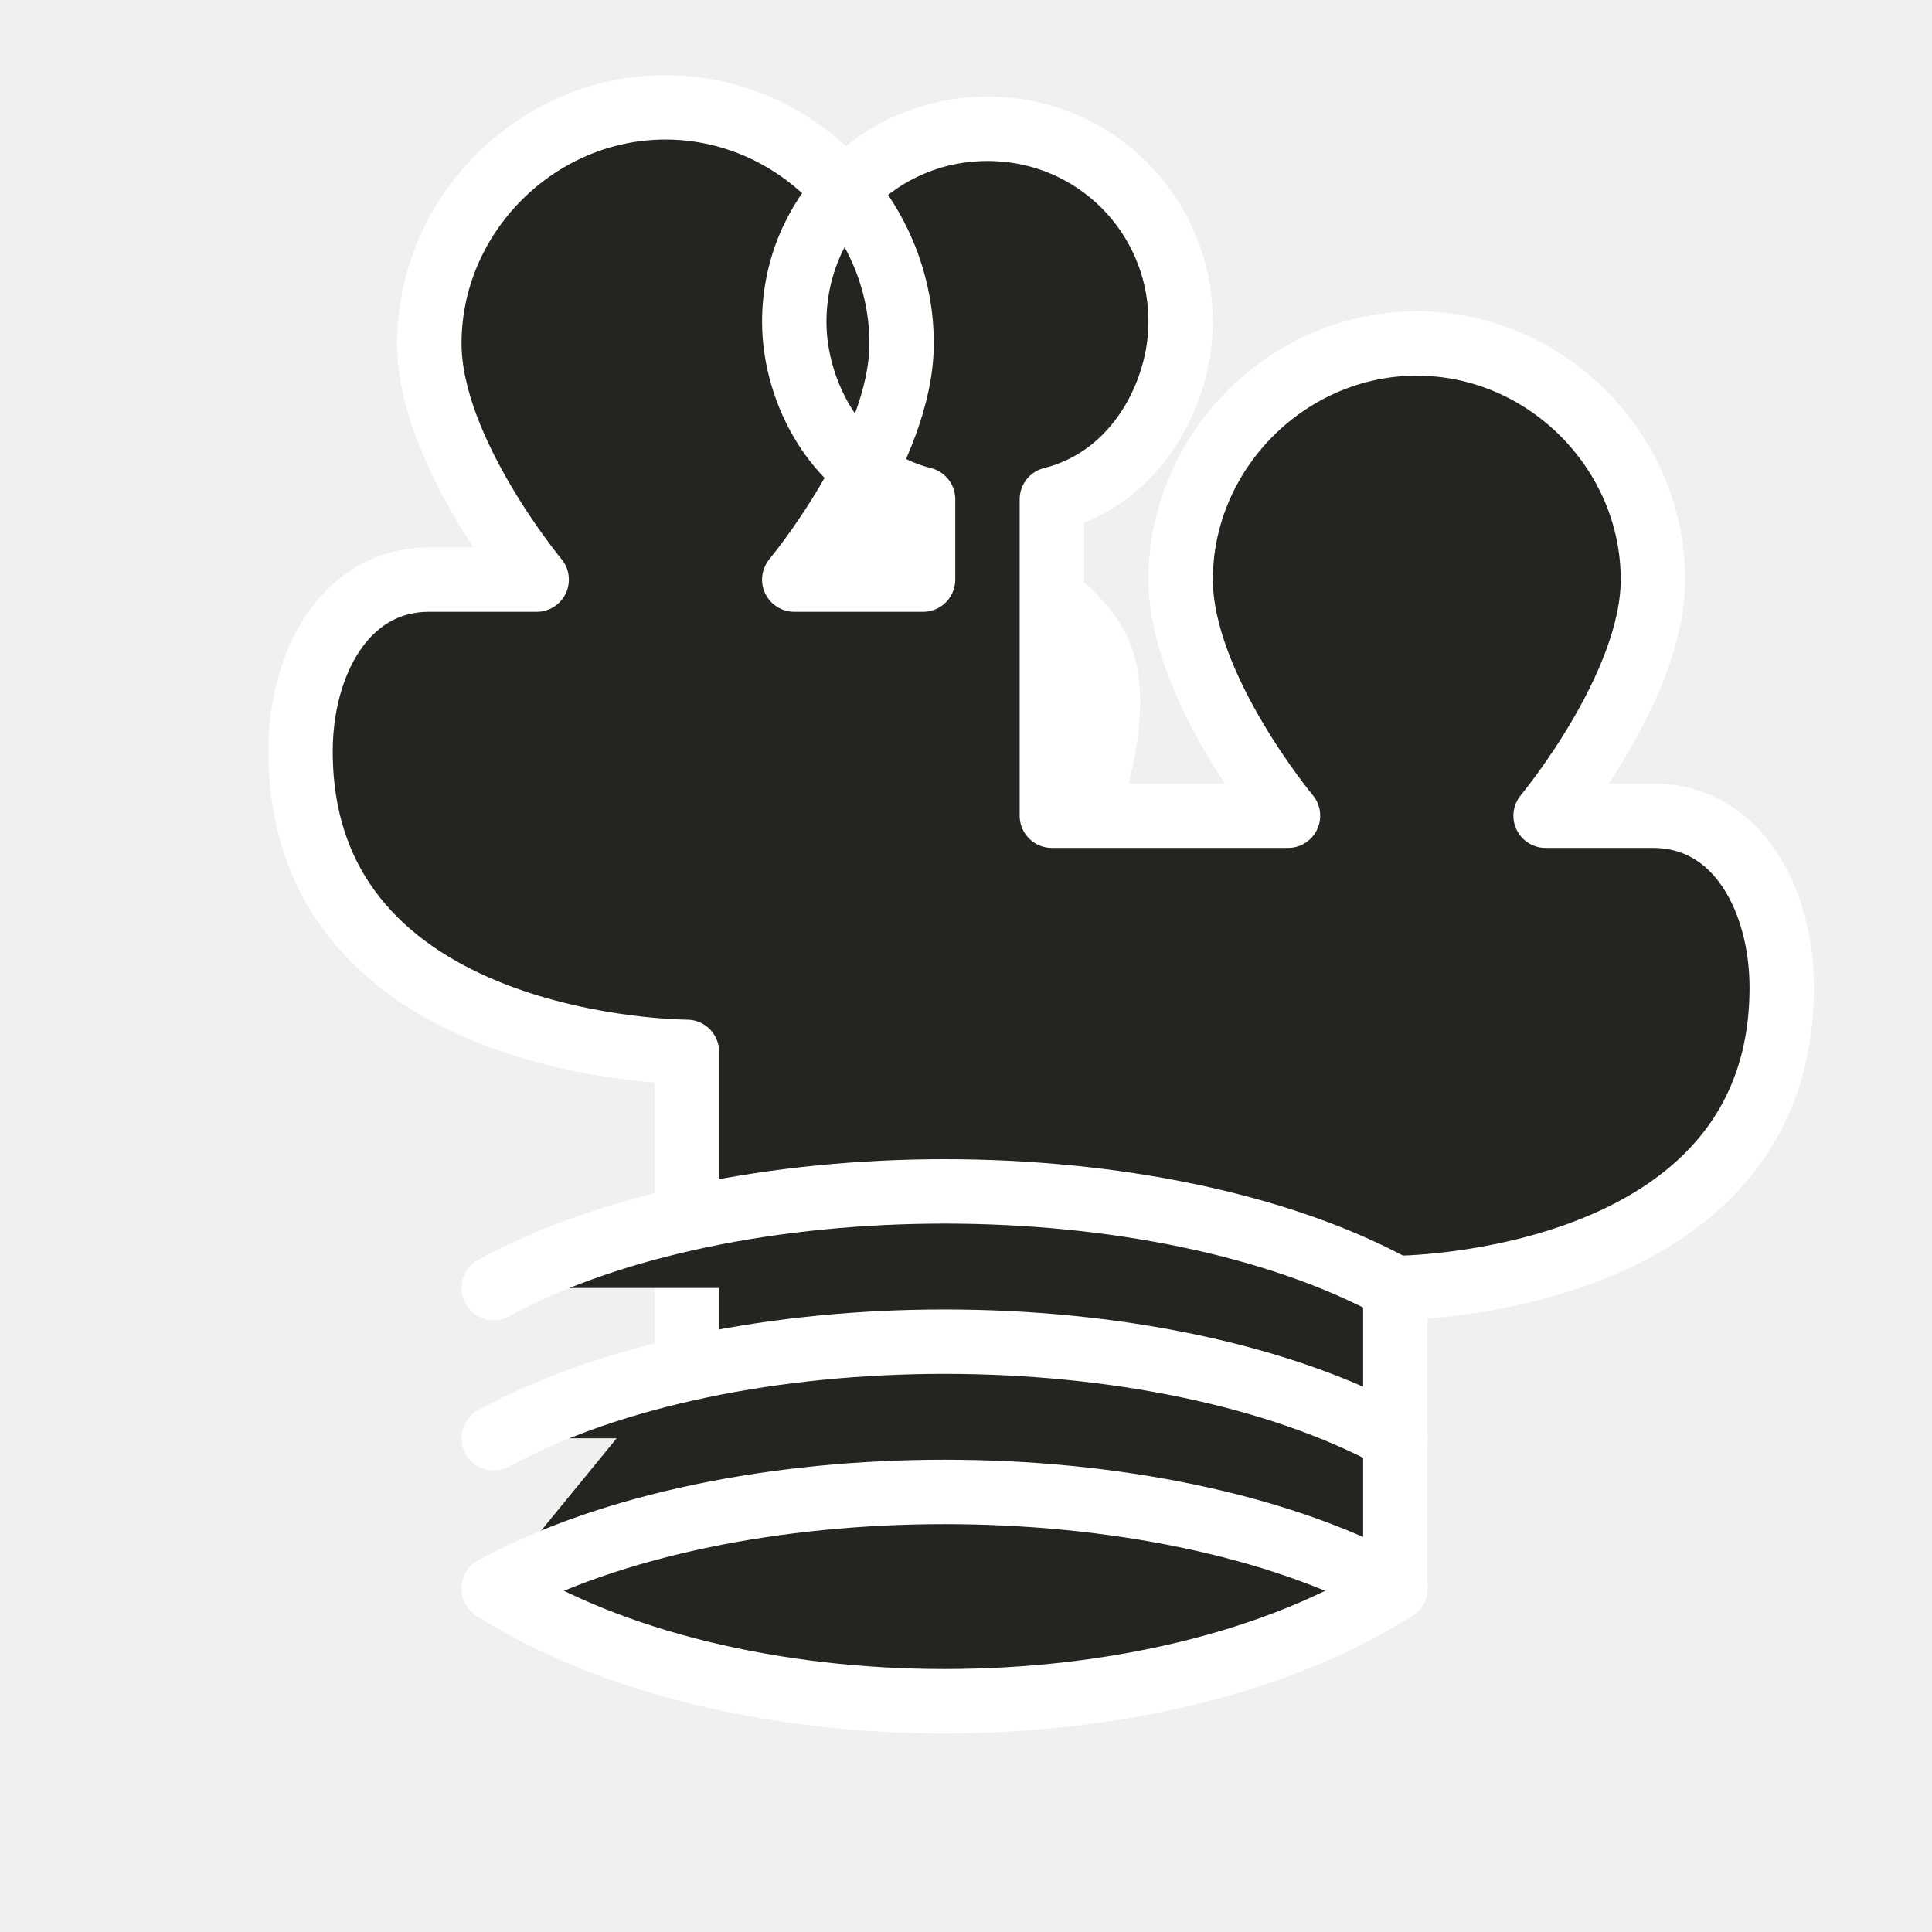
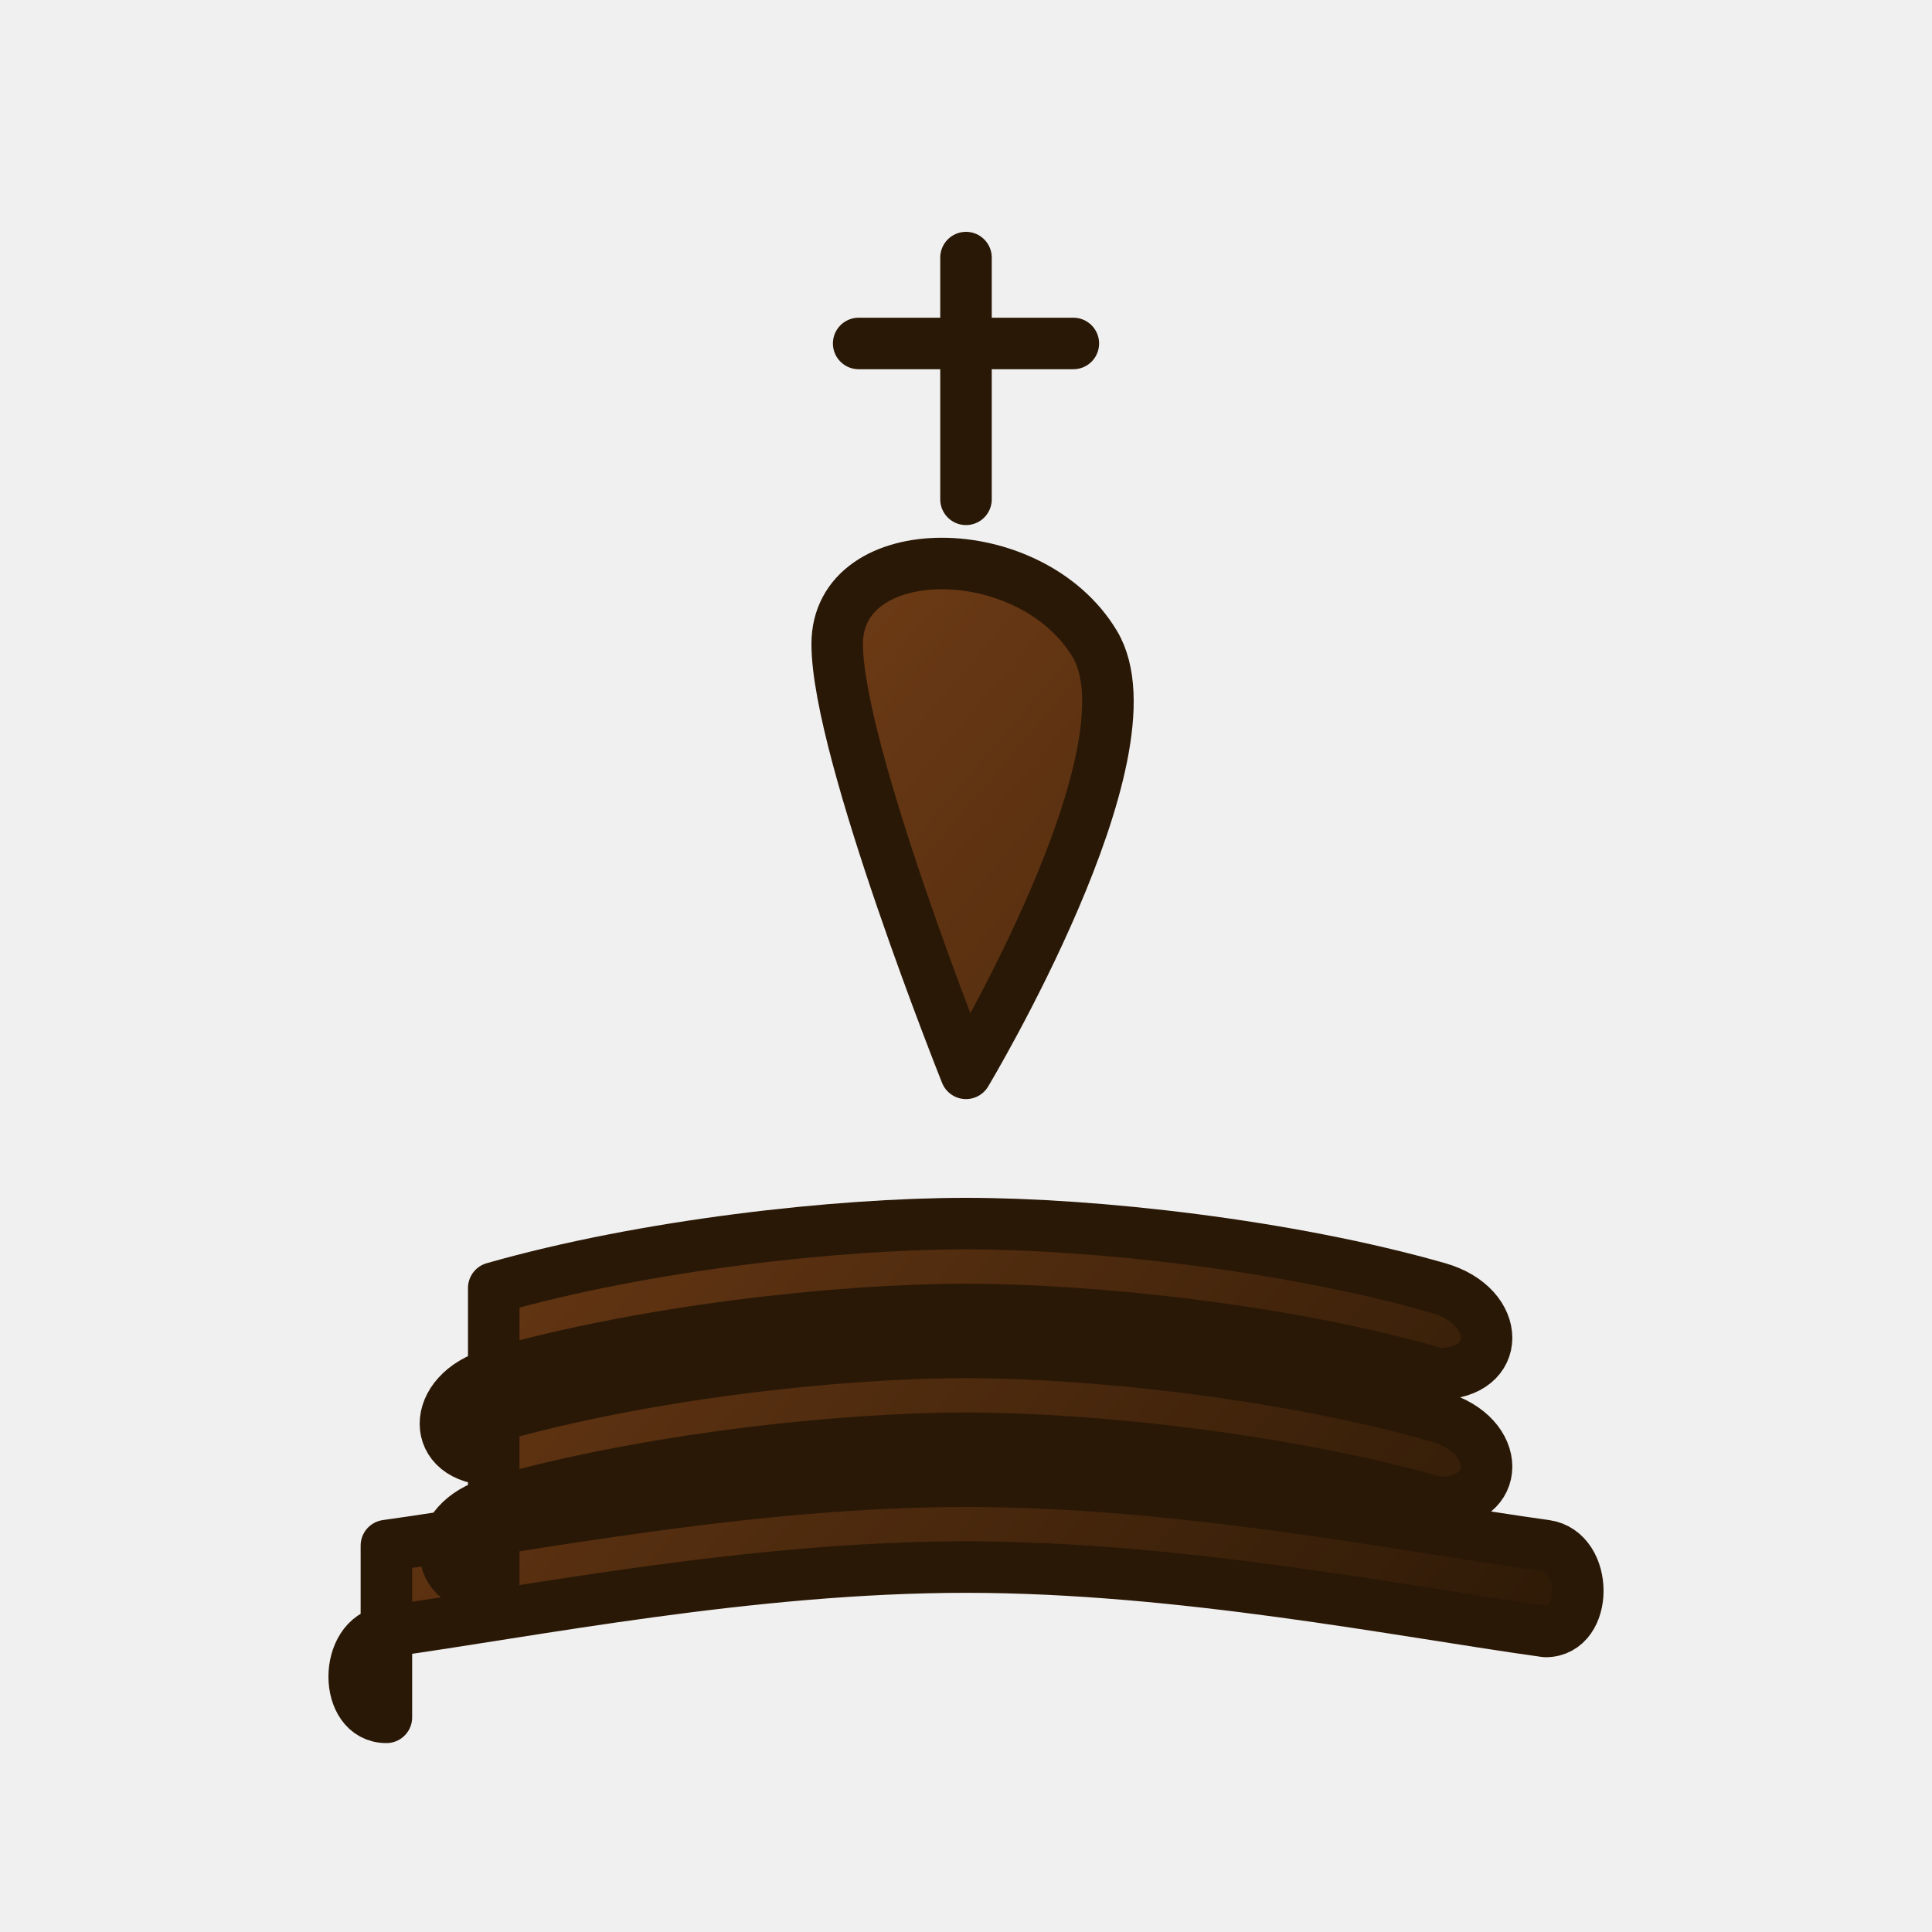
- <svg xmlns="http://www.w3.org/2000/svg" width="45" height="45" viewBox="0 0 45 45">
-   <g fill="#262421" stroke="#ffffff" stroke-width="1.5" stroke-linecap="round" stroke-linejoin="round">
-     <path d="M22.5,11.63V6M20,8h5" />
-     <path d="M22.5,25s4.5-7.5,3-10c-1.5-2.5-6-2.5-6-2.5s-4.5,0-6,2.5c-1.5,2.5,3,10,3,10" />
-     <path d="M11.5,37c5.5,3.5,15.5,3.5,21,0v-7s9,0,9-7c0-2-1-4-3-4h-2.5s2.5-3,2.5-5.5c0-3-2.5-5.5-5.5-5.5s-5.5,2.5-5.5,5.5c0,2.5,2.5,5.5,2.5,5.5H24.5V11.63c2-0.5,3-2.5,3-4.13c0-2.5-2-4.5-4.5-4.5s-4.5,2-4.5,4.5c0,1.63,1,3.63,3,4.13V13.5H18.5s2.5-3,2.5-5.5c0-3-2.5-5.5-5.5-5.5s-5.5,2.5-5.5,5.5c0,2.5,2.5,5.5,2.5,5.5H10c-2,0-3,2-3,4c0,7,9,7,9,7v7" />
-     <path d="M11.5,30c5.5-3,15.5-3,21,0" />
-     <path d="M11.5,33.5c5.5-3,15.5-3,21,0" />
-     <path d="M11.5,37c5.5-3,15.5-3,21,0" />
+ <svg xmlns="http://www.w3.org/2000/svg" viewBox="0 0 45 45" width="45" height="45">
+   <defs>
+     <linearGradient id="grad-wood-w" x1="0" y1="0" x2="1" y2="1">
+       <stop offset="0%" stop-color="#eecd9d" />
+       <stop offset="100%" stop-color="#b58863" />
+     </linearGradient>
+     <linearGradient id="grad-wood-b" x1="0" y1="0" x2="1" y2="1">
+       <stop offset="0%" stop-color="#8b4a1c" />
+       <stop offset="100%" stop-color="#2a1806" />
+     </linearGradient>
+   </defs>
+   <g fill="url(#grad-wood-b)" stroke="#2a1806" stroke-width="1.2" stroke-linecap="round" stroke-linejoin="round">
+     <path d="M 22.5,11.63 V 6 M 20,8 h 5 M 22.5,25 s 4.5,-7.5 3,-10 c -1.5,-2.5 -6,-2.5 -6,0 0,2.5 3,10 3,10 z M 9,36 c 3.39,-0.47 8.5,-1.5 13.5,-1.5 5,0 10.11,1.03 13.5,1.5 1,0.14 1,2 0,2 -3.39,-0.47 -8.5,-1.5 -13.5,-1.5 -5,0 -10.11,1.03 -13.5,1.5 -1,0.14 -1,2 0,2 z M 11.5,30 c 3.5,-1 8,-1.5 11,-1.5 3,0 7.5,0.5 11,1.5 1.5,0.43 1.5,2 0,2 -3.39,-1 -8,-1.5 -11,-1.5 -3,0 -7.5,0.5 -11,1.5 -1.5,0.43 -1.5,2 0,2 z M 11.5,33 c 3.5,-1 8,-1.5 11,-1.5 3,0 7.5,0.5 11,1.5 1.5,0.43 1.5,2 0,2 -3.5,-1 -8,-1.5 -11,-1.5 -3,0 -7.5,0.5 -11,1.5 -1.5,0.43 -1.5,2 0,2 z" />
  </g>
</svg>
